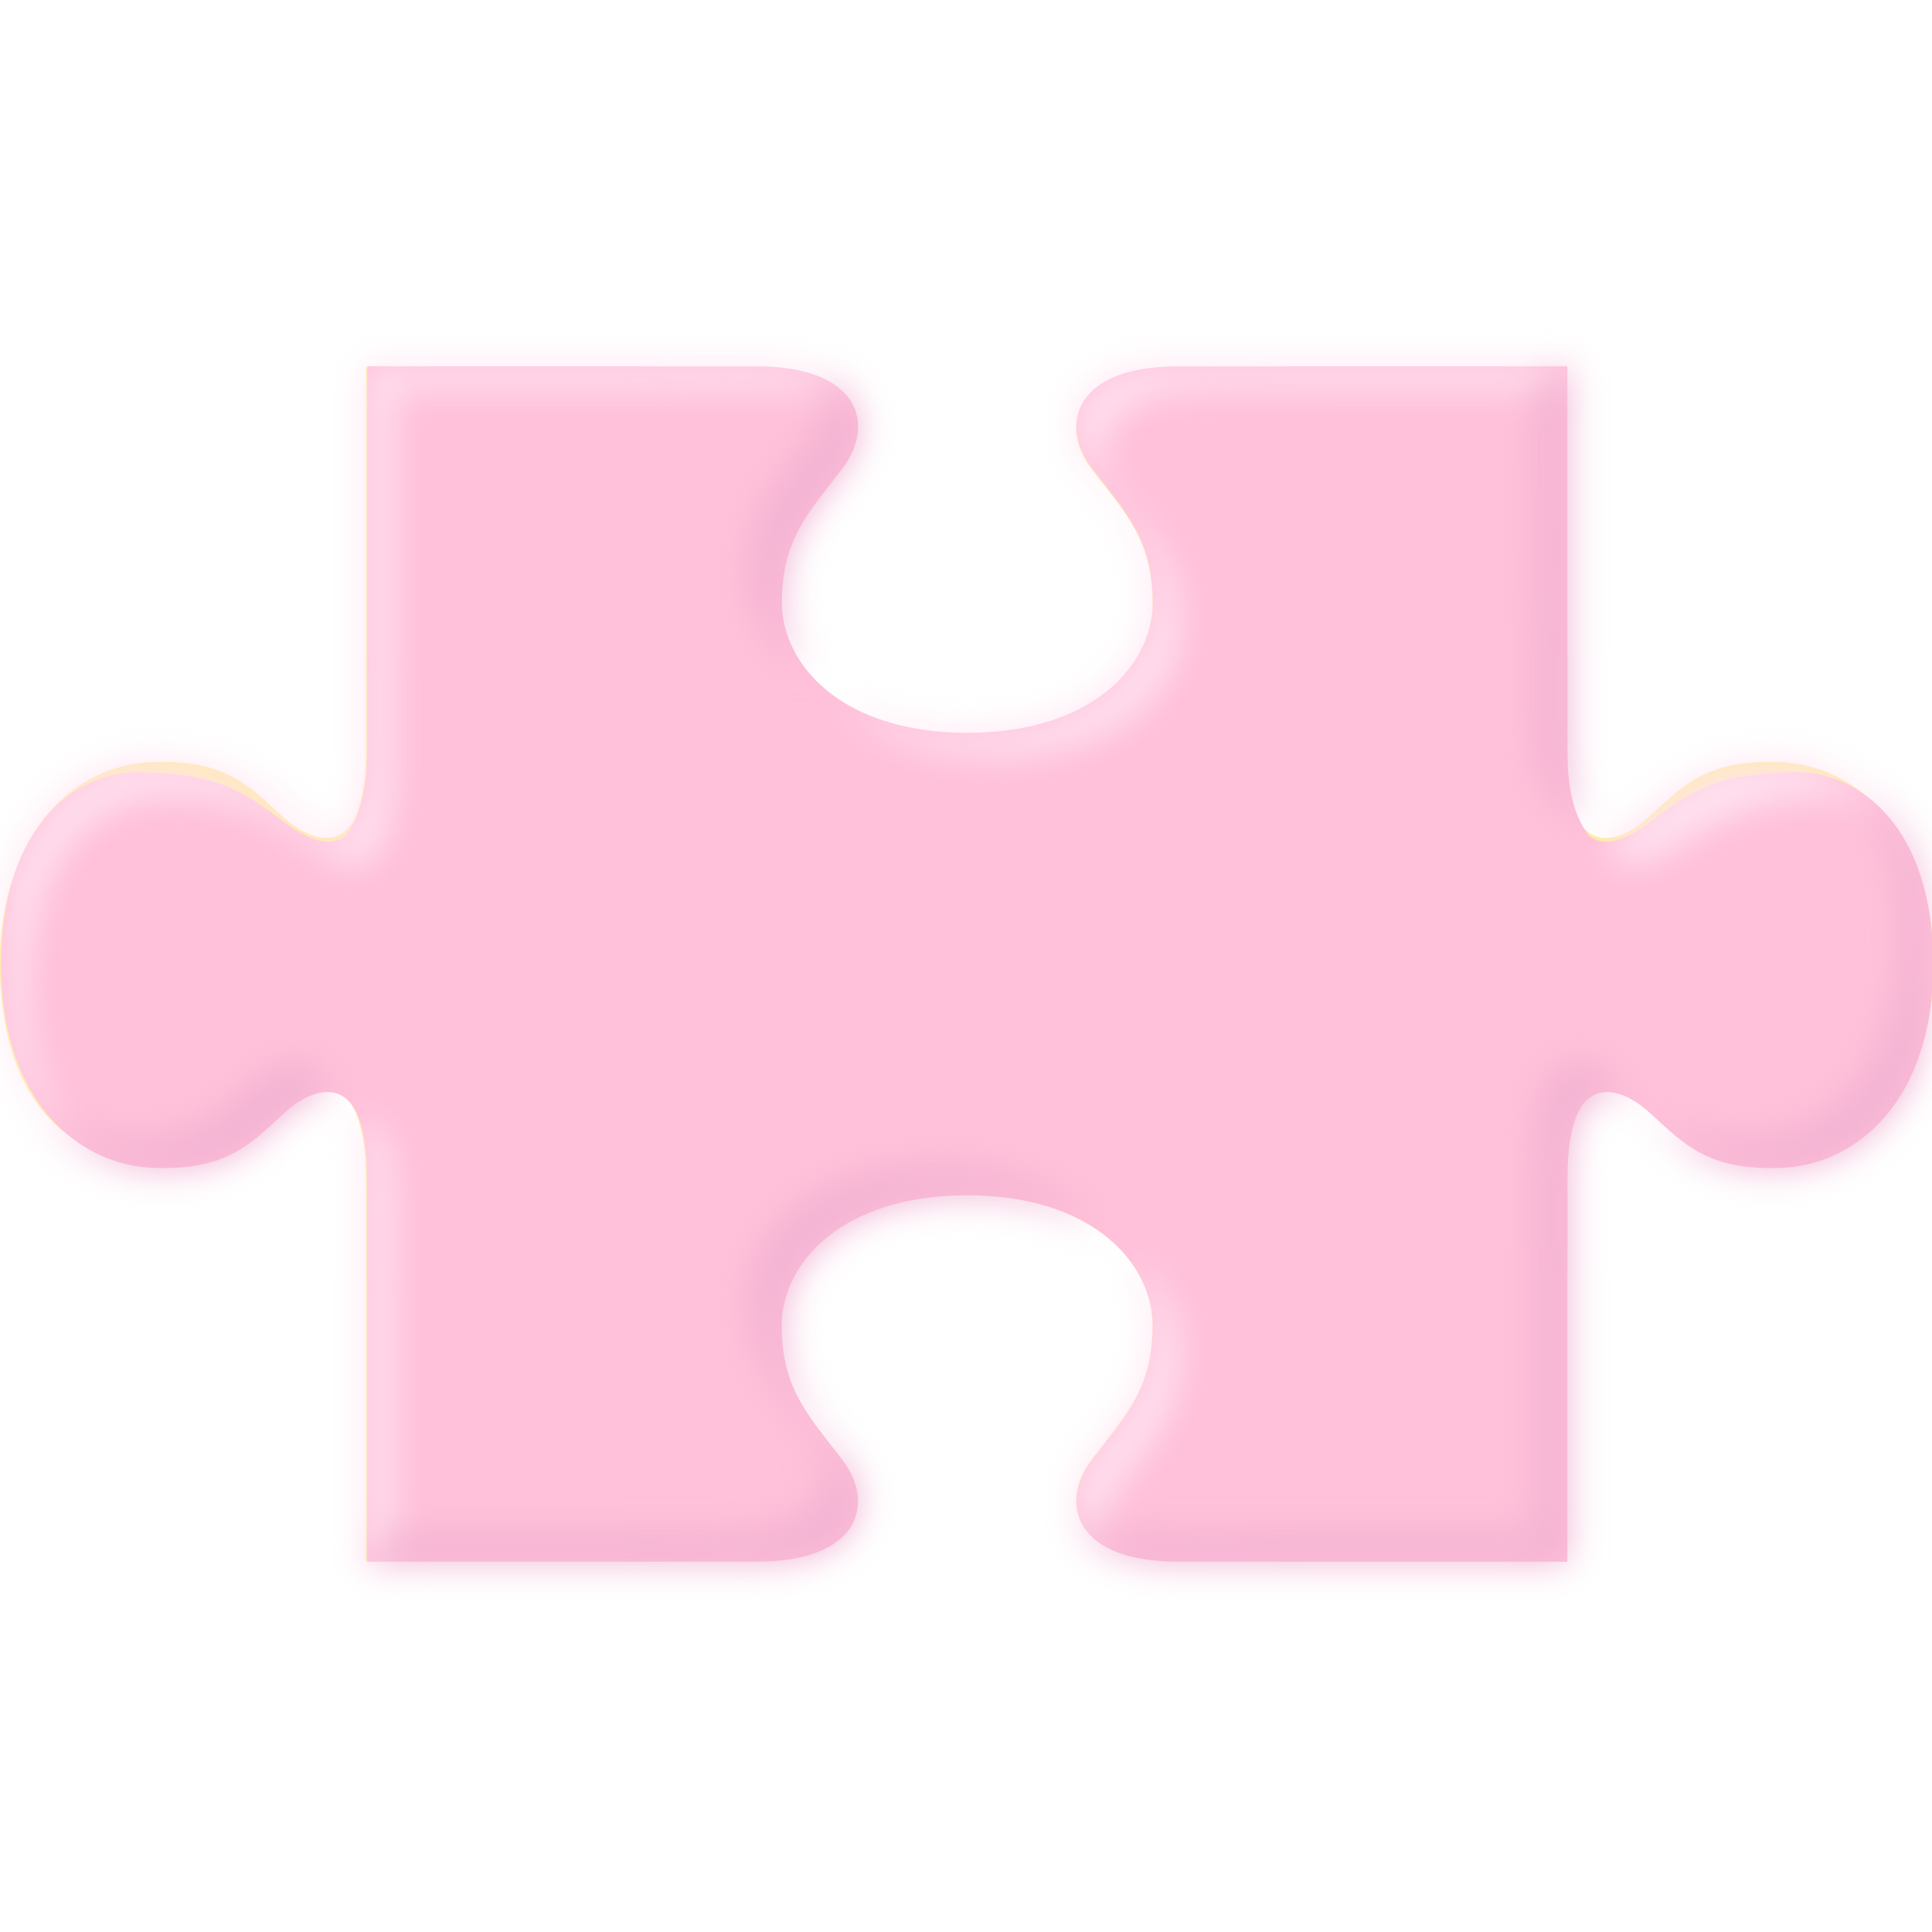
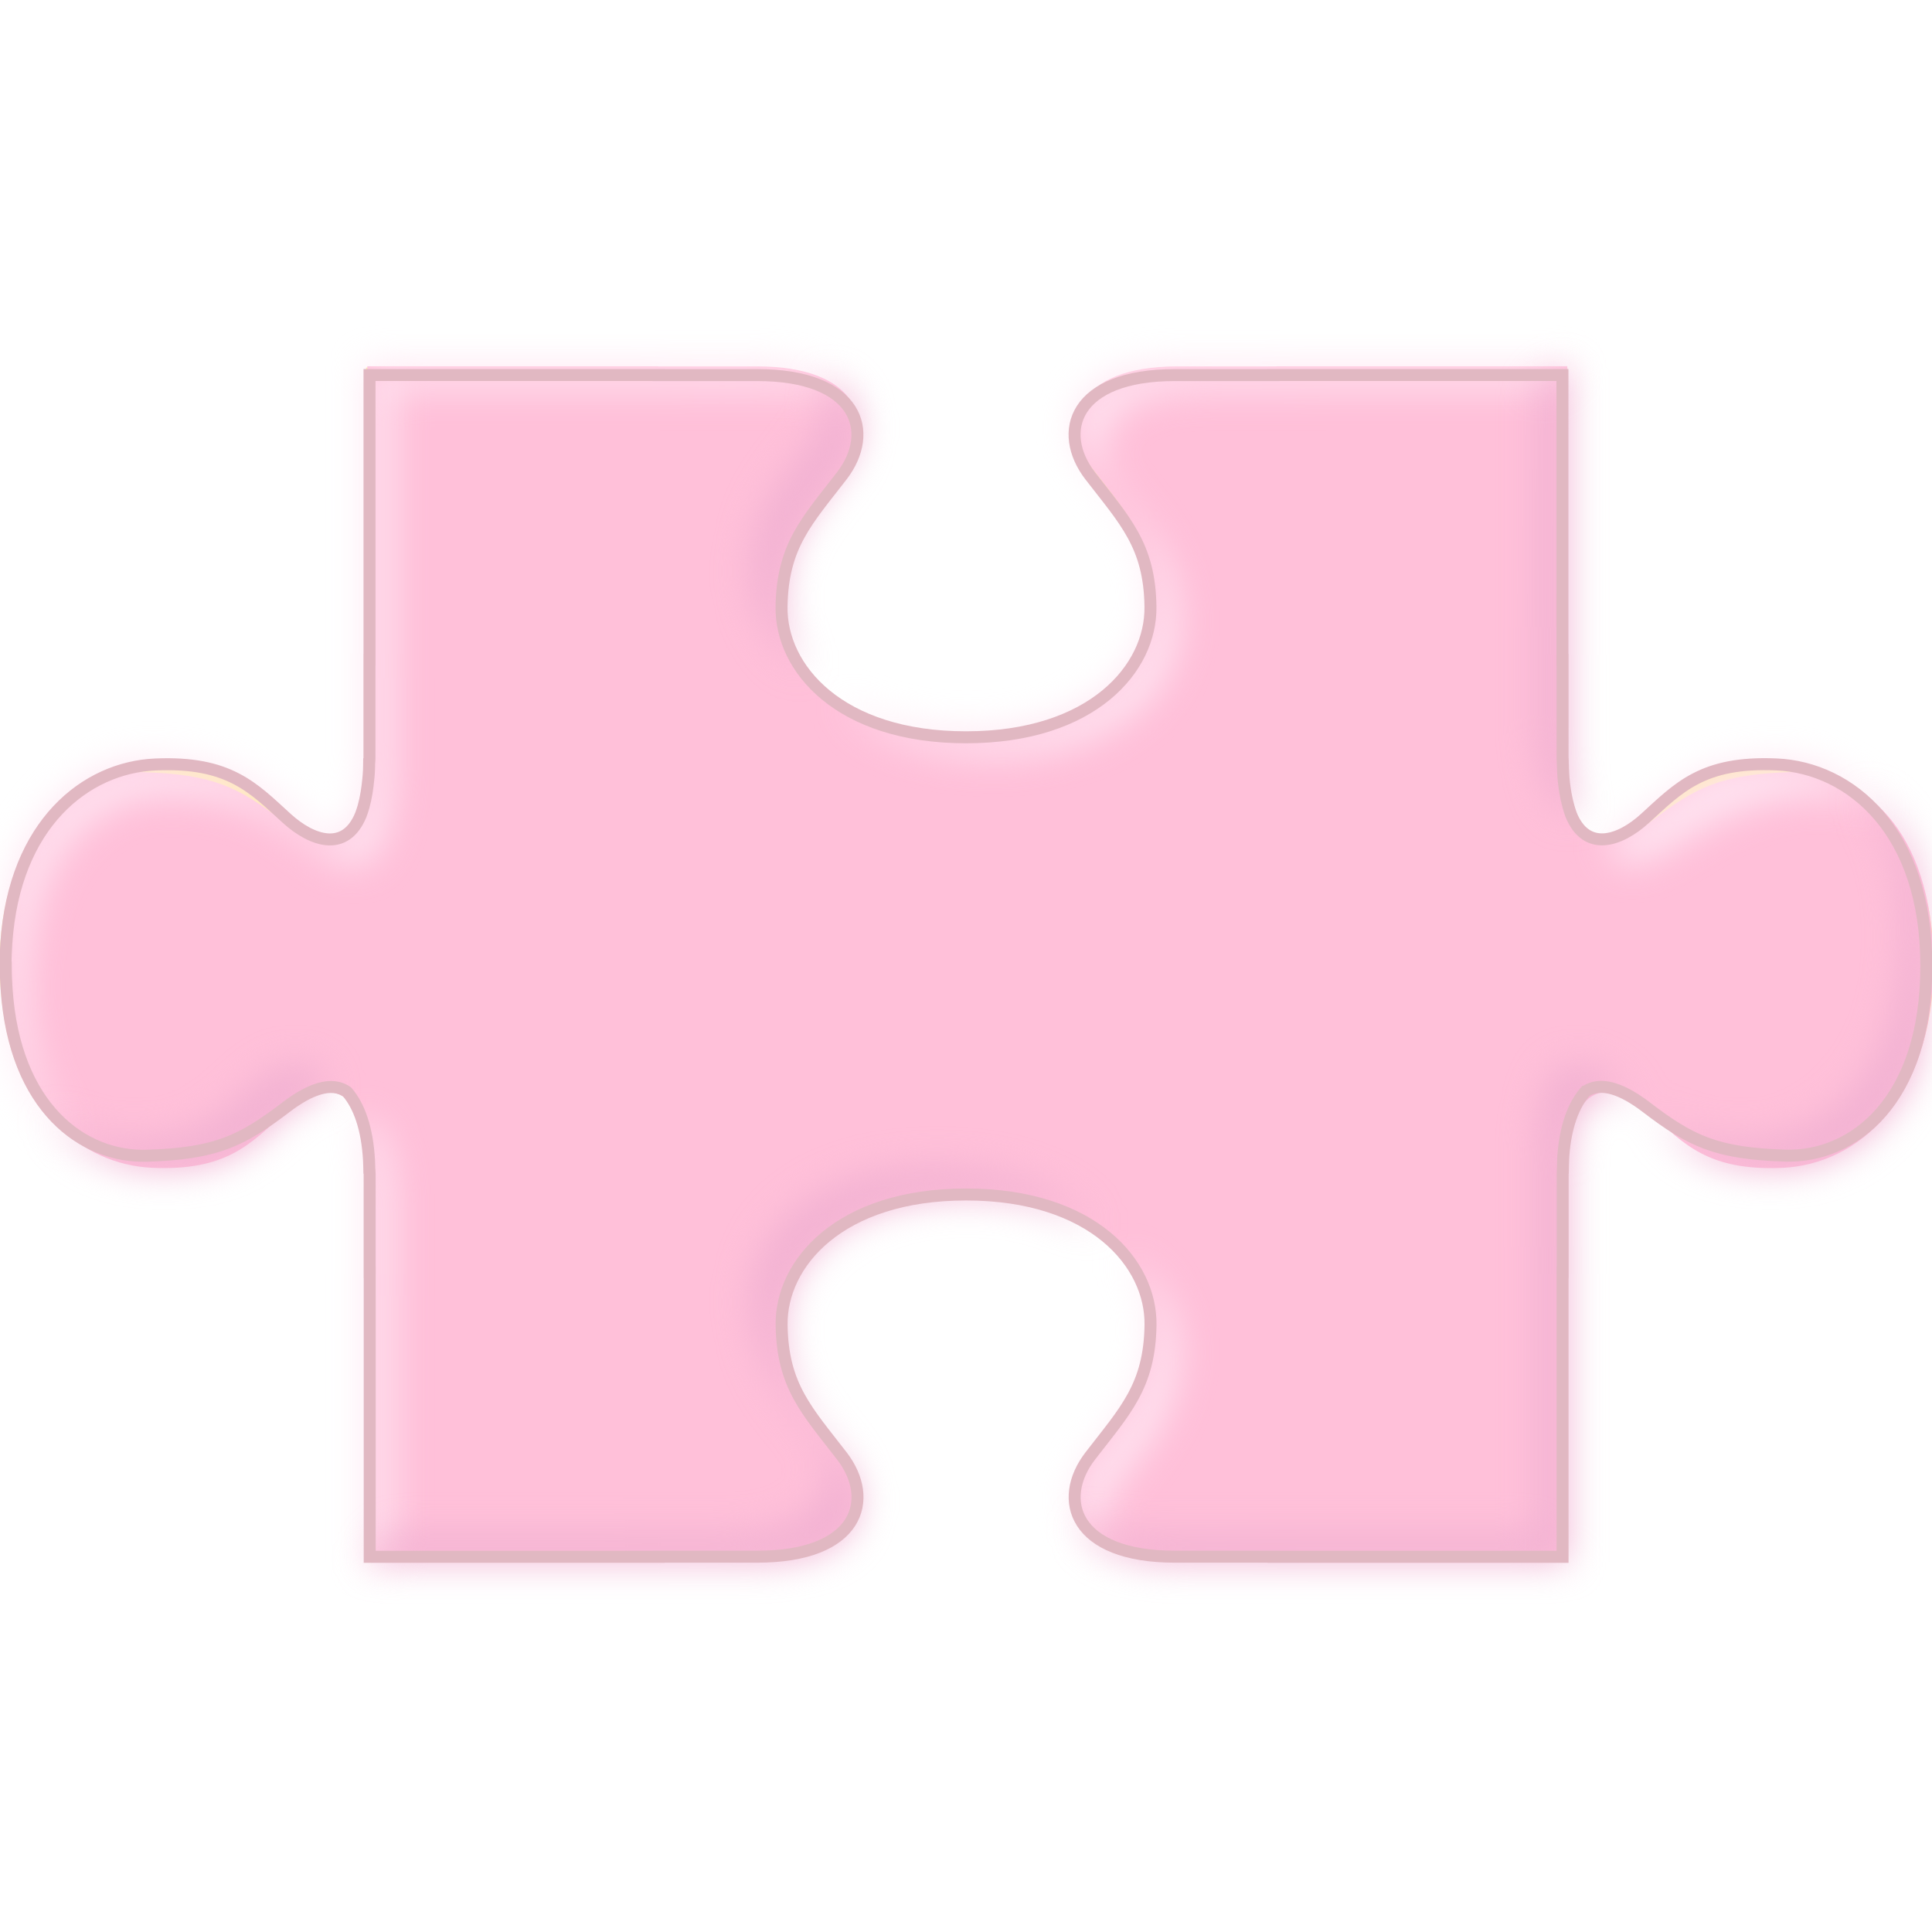
<svg xmlns="http://www.w3.org/2000/svg" width="16.13mm" height="16.13mm" viewBox="0 0 16.13 16.13" version="1.1" id="svg1">
  <defs id="defs1">
    <filter style="color-interpolation-filters:sRGB" id="filter1" x="-0.022" y="-0.035" width="1.044" height="1.07">
      <feGaussianBlur stdDeviation="0.145" id="feGaussianBlur1" />
    </filter>
    <filter style="color-interpolation-filters:sRGB" id="filter2" x="-0.022" y="-0.035" width="1.044" height="1.07">
      <feGaussianBlur stdDeviation="0.146" id="feGaussianBlur2" />
    </filter>
  </defs>
  <g id="layer1">
    <path id="rect1-43-7" style="color:#000000;fill:#ffc0d9;fill-opacity:1;stroke-width:1.001;stroke-linecap:round;-inkscape-stroke:none" d="m -12.8,13.075 h 2.404 v 8.78e-4 h 0.83 c 0.851,0 0.994,0.482 0.712,0.849 -0.291,0.379 -0.5,0.588 -0.507,1.105 -0.007,0.518 0.486,1.1 1.552,1.1 1.066,0 1.558,-0.582 1.551,-1.1 -0.007,-0.518 -0.215,-0.726 -0.507,-1.105 -0.282,-0.367 -0.139,-0.849 0.712,-0.849 h 0.83 v -8.78e-4 h 2.404 v -2.427 h -7.5e-4 V 9.819 c 0,-0.85 -0.483,-0.992 -0.85,-0.711 -0.38,0.291 -0.589,0.499 -1.107,0.506 -0.518,0.007 -1.101,-0.485 -1.101,-1.549 0,-1.064 0.583,-1.556 1.101,-1.549 0.518,0.007 0.727,0.215 1.107,0.506 0.368,0.282 0.85,0.139 0.85,-0.711 V 5.483 h 7.5e-4 V 3.055 H -5.224 v -8.763e-4 h -0.83 c -0.851,0 -0.994,-0.482 -0.712,-0.849 C -6.474,1.826 -6.266,1.617 -6.259,1.1 -6.252,0.582 -6.744,-3.596167e-7 -7.81,-3.596167e-7 -8.876,-3.596167e-7 -9.368,0.582 -9.362,1.1 c 0.007,0.518 0.216,0.726 0.507,1.105 0.282,0.367 0.139,0.849 -0.712,0.849 h -0.83 v 8.763e-4 h -2.404 v 2.427 h 9.91e-4 v 0.829 c 0,0.85 0.483,0.993 0.85,0.711 0.38,-0.291 0.589,-0.499 1.107,-0.506 0.518,-0.007 1.101,0.485 1.101,1.549 0,1.064 -0.583,1.556 -1.101,1.549 -0.518,-0.007 -0.727,-0.215 -1.107,-0.506 -0.368,-0.282 -0.85,-0.139 -0.85,0.711 v 0.829 h -9.91e-4 z" />
    <path id="rect1-43-2" style="color:#000000;fill:#9df0e4;fill-opacity:1;stroke-width:1.001;stroke-linecap:round;-inkscape-stroke:none" d="m 18.951,3.056 v 2.427 h 8.9e-4 v 0.828 c 0,0.849 0.483,0.992 0.85,0.711 0.38,-0.291 0.588,-0.499 1.107,-0.506 0.518,-0.007 1.101,0.485 1.101,1.549 0,1.064 -0.583,1.556 -1.101,1.549 -0.518,-0.007 -0.727,-0.215 -1.107,-0.506 -0.367,-0.282 -0.85,-0.139 -0.85,0.71 v 0.828 h -8.9e-4 v 2.427 h 2.404 v 9.03e-4 h 0.829 c 0.851,0 0.994,0.482 0.712,0.849 -0.291,0.379 -0.5,0.588 -0.507,1.105 -0.007,0.517 0.485,1.099 1.551,1.099 1.066,0 1.558,-0.582 1.551,-1.099 -0.007,-0.517 -0.215,-0.726 -0.507,-1.105 -0.282,-0.367 -0.139,-0.849 0.711,-0.849 h 0.83 v -9.03e-4 h 2.404 v -2.427 h -7.5e-4 V 9.818 c 0,-0.849 -0.483,-0.992 -0.85,-0.71 -0.38,0.291 -0.588,0.499 -1.107,0.506 -0.518,0.007 -1.101,-0.485 -1.101,-1.549 0,-1.064 0.583,-1.556 1.101,-1.549 0.518,0.007 0.727,0.215 1.107,0.506 0.368,0.282 0.85,0.139 0.85,-0.711 v -0.828 h 7.5e-4 V 3.056 h -2.404 -5.17 z" />
    <path id="rect1-96-82" style="color:#000000;fill:#c9ffaa;fill-opacity:1;stroke-width:1.003;stroke-linecap:round;-inkscape-stroke:none" d="m 3.055,-12.819 v 2.413 h -7.492e-4 v 0.833 c 0,0.854 -0.482,0.998 -0.849,0.714 -0.379,-0.293 -0.588,-0.502 -1.105,-0.509 -0.518,-0.007 -1.1,0.487 -1.1,1.557 0,1.07 0.582,1.564 1.1,1.557 0.518,-0.007 0.726,-0.216 1.105,-0.509 0.367,-0.283 0.849,-0.14 0.849,0.714 v 0.833 h 7.492e-4 v 2.413 H 5.483 v -8.81e-4 h 0.829 c 0.85,0 0.992,-0.484 0.711,-0.853 -0.291,-0.381 -0.499,-0.591 -0.506,-1.111 -0.007,-0.52 0.485,-1.105 1.549,-1.105 1.064,0 1.556,0.585 1.549,1.105 -0.007,0.52 -0.215,0.73 -0.506,1.111 -0.282,0.369 -0.139,0.853 0.711,0.853 h 0.829 v 8.81e-4 h 2.427 v -2.413 h 7.49e-4 v -0.833 c 0,-0.854 0.482,-0.997 0.849,-0.714 0.379,0.293 0.588,0.502 1.105,0.509 0.518,0.007 1.1,-0.487 1.1,-1.557 0,-1.07 -0.582,-1.564 -1.1,-1.557 -0.518,0.007 -0.726,0.216 -1.105,0.509 -0.367,0.283 -0.849,0.14 -0.849,-0.714 v -0.833 h -7.49e-4 v -2.413 H 11.233 10.647 5.483 4.269 Z" />
    <path id="rect1-96-82-3" style="color:#000000;fill:#c9ffaa;fill-opacity:1;stroke-width:1.001;stroke-linecap:round;-inkscape-stroke:none" d="m -25.903,38.54 h 2.404 v 8.76e-4 h 0.829 c 0.851,0 0.994,0.482 0.712,0.849 -0.291,0.379 -0.5,0.588 -0.507,1.105 -0.007,0.517 0.485,1.099 1.551,1.099 1.066,0 1.558,-0.582 1.551,-1.099 -0.007,-0.517 -0.215,-0.726 -0.507,-1.105 -0.282,-0.367 -0.139,-0.849 0.711,-0.849 h 0.83 v -8.76e-4 h 2.404 V 36.113 h -8.6e-4 v -0.828 c 0,-0.849 -0.483,-0.992 -0.85,-0.71 -0.38,0.291 -0.588,0.499 -1.107,0.506 -0.518,0.007 -1.101,-0.485 -1.101,-1.549 0,-1.064 0.583,-1.556 1.101,-1.549 0.518,0.007 0.727,0.215 1.107,0.506 0.367,0.282 0.85,0.139 0.85,-0.711 v -0.828 h 8.6e-4 v -2.427 h -2.404 v -8.77e-4 h -0.83 c -0.851,0 -0.994,-0.482 -0.711,-0.849 0.291,-0.379 0.5,-0.588 0.507,-1.105 0.007,-0.517 -0.485,-1.099 -1.551,-1.099 -1.066,0 -1.558,0.582 -1.551,1.099 0.007,0.517 0.216,0.726 0.507,1.105 0.282,0.367 0.139,0.849 -0.712,0.849 h -0.829 v 8.77e-4 h -2.404 v 1.841 0.586 5.163 1.213 z" />
    <path id="rect1-96-82-3-1" style="color:#000000;fill:#c9ffaa;fill-opacity:1;stroke-width:1.001;stroke-linecap:round;-inkscape-stroke:none" d="m 44.044,38.527 h -2.404 v 8.77e-4 h -0.829 c -0.851,0 -0.994,0.482 -0.712,0.849 0.291,0.379 0.5,0.588 0.507,1.105 0.007,0.517 -0.485,1.099 -1.551,1.099 -1.066,0 -1.558,-0.582 -1.551,-1.099 0.007,-0.517 0.215,-0.726 0.507,-1.105 0.282,-0.367 0.139,-0.849 -0.711,-0.849 h -0.83 v -8.77e-4 h -2.404 v -2.427 h 7.4e-4 v -0.828 c 0,-0.849 0.483,-0.992 0.85,-0.71 0.38,0.291 0.588,0.499 1.107,0.506 0.518,0.007 1.101,-0.485 1.101,-1.549 0,-1.064 -0.583,-1.556 -1.101,-1.549 -0.518,0.007 -0.727,0.215 -1.107,0.506 -0.367,0.282 -0.85,0.139 -0.85,-0.711 v -0.828 h -7.4e-4 v -2.427 h 2.404 v -8.76e-4 h 0.83 c 0.851,0 0.994,-0.482 0.711,-0.849 -0.291,-0.379 -0.5,-0.588 -0.507,-1.105 -0.007,-0.517 0.485,-1.099 1.551,-1.099 1.066,0 1.558,0.582 1.551,1.099 -0.007,0.517 -0.215,0.726 -0.507,1.105 -0.282,0.367 -0.139,0.849 0.712,0.849 h 0.829 v 8.76e-4 h 2.404 v 1.841 0.586 5.163 1.213 z" />
    <path id="rect1-08-7" style="color:#000000;fill:#ffec9d;fill-opacity:1;stroke-width:1.001;stroke-linecap:round;-inkscape-stroke:none" d="m 24.063,28.537 v 2.4 h -7.5e-4 v 0.828 c 0,0.849 -0.483,0.992 -0.85,0.711 -0.38,-0.291 -0.588,-0.499 -1.107,-0.506 -0.518,-0.007 -1.101,0.485 -1.101,1.549 0,1.064 0.583,1.556 1.101,1.549 0.518,-0.007 0.727,-0.215 1.107,-0.506 0.367,-0.282 0.85,-0.139 0.85,0.71 v 0.828 h 7.5e-4 v 2.4 h 2.43 v -8.73e-4 h 0.83 c 0.851,0 0.994,-0.482 0.711,-0.849 -0.291,-0.379 -0.5,-0.588 -0.507,-1.105 -0.007,-0.517 0.485,-1.099 1.551,-1.099 1.066,0 1.558,0.582 1.551,1.099 -0.007,0.517 -0.215,0.726 -0.507,1.105 -0.282,0.367 -0.139,0.849 0.712,0.849 h 0.829 v 8.73e-4 h 2.43 v -2.4 h 7.6e-4 v -0.828 c 0,-0.849 0.483,-0.992 0.85,-0.71 0.38,0.291 0.588,0.499 1.107,0.506 0.518,0.007 1.101,-0.485 1.101,-1.549 0,-1.064 -0.583,-1.556 -1.101,-1.549 -0.518,0.007 -0.727,0.215 -1.107,0.506 -0.367,0.282 -0.85,0.139 -0.85,-0.711 v -0.828 h -7.6e-4 v -2.4 h -2.43 v 8.72e-4 h -0.829 c -0.851,0 -0.994,0.482 -0.712,0.849 0.291,0.379 0.5,0.588 0.507,1.105 0.007,0.517 -0.485,1.099 -1.551,1.099 -1.066,0 -1.558,-0.582 -1.551,-1.099 0.007,-0.517 0.215,-0.726 0.507,-1.105 0.282,-0.367 0.139,-0.849 -0.711,-0.849 h -0.83 v -8.72e-4 z" />
    <path id="rect1-43-2-5-3" style="color:#000000;fill:#9df0e4;fill-opacity:1;stroke-width:1.001;stroke-linecap:round;-inkscape-stroke:none" d="m 24.089,18.521 v 2.427 h 7.5e-4 v 0.828 c 0,0.849 0.483,0.992 0.85,0.711 0.38,-0.291 0.588,-0.499 1.107,-0.506 0.518,-0.007 1.101,0.485 1.101,1.549 0,1.064 -0.583,1.556 -1.101,1.549 -0.518,-0.007 -0.727,-0.215 -1.107,-0.506 -0.367,-0.282 -0.85,-0.139 -0.85,0.71 v 0.829 h -7.5e-4 v 2.427 h 2.404 v 9.01e-4 h 0.829 c 0.851,0 0.994,0.482 0.712,0.849 -0.291,0.379 -0.5,0.588 -0.507,1.105 -0.007,0.517 0.485,1.099 1.551,1.099 1.066,0 1.558,-0.582 1.551,-1.099 -0.007,-0.517 -0.215,-0.726 -0.507,-1.105 -0.282,-0.367 -0.139,-0.849 0.711,-0.849 h 0.83 v -9.01e-4 h 2.404 v -2.427 h -7.5e-4 v -0.828 c 0,-0.849 -0.483,-0.992 -0.85,-0.71 -0.38,0.291 -0.588,0.499 -1.107,0.506 -0.518,0.007 -1.101,-0.485 -1.101,-1.549 0,-1.064 0.583,-1.556 1.101,-1.549 0.518,0.007 0.727,0.215 1.107,0.506 0.368,0.282 0.85,0.139 0.85,-0.711 v -0.828 h 7.5e-4 v -2.427 h -2.404 -5.17 z" />
    <path id="rect1-43-2-51-7-8" style="color:#000000;fill:#ffd5b1;fill-opacity:1;stroke-width:1.001;stroke-linecap:round;-inkscape-stroke:none" d="m -10.586,-7.824 c 0,1.064 0.583,1.556 1.101,1.549 0.518,-0.007 0.727,-0.215 1.107,-0.506 0.367,-0.282 0.85,-0.139 0.85,0.71 v 0.828 h 7.6e-4 v 2.4 h 2.43 v -8.76e-4 h 0.83 c 0.851,0 0.994,-0.482 0.711,-0.849 -0.291,-0.379 -0.5,-0.588 -0.507,-1.105 -0.007,-0.517 0.485,-1.099 1.551,-1.099 1.066,0 1.558,0.582 1.551,1.099 -0.007,0.517 -0.215,0.726 -0.507,1.105 -0.282,0.367 -0.139,0.849 0.712,0.849 h 0.829 v 8.76e-4 H 2.502 v -2.4 -5.163 -2.4 H 0.072 v 8.77e-4 h -0.829 -3.511 -0.83 v -8.77e-4 h -2.43 v 8.77e-4 h -7.6e-4 v 2.399 0.828 c 0,0.849 -0.483,0.992 -0.85,0.711 -0.38,-0.291 -0.588,-0.499 -1.107,-0.506 -0.518,-0.007 -1.101,0.485 -1.101,1.549 z" />
    <path id="rect1" style="color:#000000;fill:#ffec9d;fill-opacity:1;stroke-width:1.001;stroke-linecap:round;-inkscape-stroke:none" d="M 3.056 3.069 L 3.056 5.469 L 3.055 5.469 L 3.055 6.298 C 3.055 6.312 3.053 6.325 3.053 6.339 L 3.053 6.31 C 3.053 6.325 3.053 6.34 3.053 6.355 C 3.052 6.386 3.051 6.418 3.049 6.447 C 3.049 6.448 3.049 6.448 3.049 6.449 C 3.049 6.449 3.049 6.449 3.049 6.449 C 3.036 6.615 3.002 6.746 2.953 6.85 C 2.814 7.092 2.557 6.998 2.362 6.819 C 2.079 6.56 1.879 6.336 1.258 6.363 C 0.79 6.384 0.311 6.694 0.105 7.335 C 0.098 7.356 0.091 7.379 0.085 7.401 C 0.084 7.403 0.084 7.404 0.083 7.406 C 0.029 7.591 -0.003 7.805 -0.003 8.051 C -0.003 8.145 0.003 8.232 0.011 8.317 C 0.014 8.348 0.017 8.379 0.021 8.409 C 0.022 8.415 0.023 8.422 0.024 8.428 C 0.14 9.308 0.677 9.684 1.186 9.668 C 1.761 9.649 1.977 9.547 2.35 9.26 C 2.568 9.092 2.771 9.022 2.902 9.162 C 2.974 9.268 3.026 9.419 3.045 9.621 C 3.047 9.638 3.048 9.653 3.049 9.671 C 3.052 9.717 3.053 9.767 3.053 9.821 L 3.053 9.763 C 3.053 9.777 3.055 9.79 3.055 9.804 L 3.055 10.633 L 3.056 10.633 L 3.056 13.033 L 5.485 13.033 L 5.485 13.032 L 6.315 13.032 C 7.165 13.032 7.309 12.55 7.026 12.183 C 6.735 11.804 6.526 11.595 6.519 11.078 C 6.512 10.56 7.005 9.979 8.07 9.979 C 9.136 9.979 9.629 10.56 9.622 11.078 C 9.615 11.595 9.406 11.804 9.115 12.183 C 8.833 12.55 8.976 13.032 9.826 13.032 L 10.656 13.032 L 10.656 13.033 L 13.086 13.033 L 13.086 10.633 L 13.087 10.633 L 13.087 9.804 C 13.087 9.488 13.154 9.27 13.257 9.135 C 13.388 9.032 13.577 9.104 13.78 9.26 C 14.153 9.547 14.369 9.649 14.943 9.668 C 15.376 9.681 15.829 9.412 16.027 8.793 C 16.1 8.586 16.144 8.341 16.144 8.051 C 16.144 7.583 16.031 7.226 15.861 6.973 C 15.617 6.576 15.241 6.38 14.871 6.363 C 14.251 6.336 14.05 6.56 13.768 6.819 C 13.59 6.982 13.362 7.075 13.218 6.908 C 13.137 6.772 13.087 6.572 13.087 6.298 L 13.087 5.469 L 13.086 5.469 L 13.086 3.069 L 10.656 3.069 L 10.656 3.07 L 9.826 3.07 C 8.976 3.07 8.833 3.552 9.115 3.919 C 9.406 4.298 9.615 4.507 9.622 5.024 C 9.629 5.541 9.136 6.124 8.07 6.124 C 7.005 6.124 6.513 5.541 6.519 5.024 C 6.526 4.507 6.735 4.298 7.026 3.919 C 7.309 3.552 7.165 3.07 6.315 3.07 L 5.485 3.07 L 5.485 3.069 L 3.056 3.069 z " />
    <path id="rect1-43-7-0-4-3" style="color:#000000;fill:#ffc0d9;fill-opacity:1;stroke-width:1.001;stroke-linecap:round;-inkscape-stroke:none" d="m 0.01,8.049 c 5.4e-5,-0.067 0.003,-0.131 0.007,-0.193 0.066,-1.001 0.639,-1.427 1.18,-1.409 0.575,0.018 0.791,0.121 1.164,0.408 0.198,0.152 0.384,0.224 0.515,0.131 2.99e-4,-2.14e-4 7.34e-4,-3.02e-4 0.001,-5.17e-4 0.1,-0.117 0.169,-0.306 0.184,-0.578 0.002,-0.037 0.003,-0.073 0.003,-0.114 v 0.04 c 2.77e-4,-0.014 0.002,-0.027 0.002,-0.041 V 5.463 h 5.16e-4 V 3.058 h 2.428 v 0.001 h 0.828 c 0.85,0 0.992,0.483 0.711,0.851 -0.291,0.38 -0.499,0.589 -0.506,1.107 -0.007,0.518 0.485,1.101 1.549,1.101 1.064,0 1.556,-0.583 1.549,-1.101 C 9.617,4.498 9.409,4.29 9.118,3.91 8.836,3.542 8.979,3.059 9.829,3.059 h 0.829 v -0.001 H 13.085 V 5.463 h 10e-4 v 0.829 c 0,0.011 8.82e-4,0.02 0.001,0.03 v -0.029 c 0,0.053 0.002,0.103 0.004,0.149 2.5e-5,3.256e-4 -2.4e-5,7.082e-4 0,0.001 5.1e-5,9.294e-4 4.66e-4,0.002 5.17e-4,0.003 0.02,0.252 0.088,0.428 0.183,0.539 h 5.16e-4 c 0.131,0.093 0.317,0.021 0.515,-0.131 0.373,-0.287 0.589,-0.389 1.164,-0.408 0.575,-0.018 1.186,0.463 1.186,1.602 9.16e-4,1.14 -0.638,1.674 -1.258,1.702 -0.62,0.027 -0.821,-0.197 -1.103,-0.455 -0.212,-0.194 -0.494,-0.289 -0.623,0.034 v 5.17e-4 c -0.03,0.085 -0.052,0.185 -0.062,0.303 -0.002,0.03 -0.004,0.061 -0.005,0.095 -5.7e-5,0.002 5.5e-5,0.003 0,0.005 -6.91e-4,0.023 -0.002,0.047 -0.002,0.072 v -0.03 c -1.51e-4,0.01 -0.001,0.02 -0.001,0.03 v 0.83 h -10e-4 v 2.404 h -2.427 v -5.11e-4 h -0.829 c -0.85,0 -0.992,-0.483 -0.711,-0.851 0.291,-0.38 0.5,-0.589 0.506,-1.107 0.007,-0.518 -0.485,-1.101 -1.549,-1.101 -1.064,0 -1.556,0.583 -1.549,1.101 0.007,0.518 0.215,0.727 0.506,1.107 0.282,0.368 0.139,0.851 -0.711,0.851 h -0.828 v 5.17e-4 h -2.428 v -2.404 h -5.17e-4 V 9.805 c 0,-0.015 -0.001,-0.027 -0.002,-0.041 v 0.041 c 0,-0.022 -4.98e-4,-0.043 -0.001,-0.064 -4.01e-4,-0.013 -3.96e-4,-0.026 -10e-4,-0.039 -10e-4,-0.024 -0.003,-0.047 -0.005,-0.069 -0.008,-0.086 -0.02,-0.164 -0.039,-0.233 -9e-5,-3.22e-4 9.1e-5,-7.12e-4 0,-0.001 -1.48e-4,-5.53e-4 -3.67e-4,-9.98e-4 -5.17e-4,-0.002 -0.006,-0.024 -0.014,-0.046 -0.022,-0.068 -5.3e-5,-1.51e-4 5.3e-5,-3.65e-4 0,-5.17e-4 -0.128,-0.323 -0.412,-0.228 -0.623,-0.034 -0.282,0.259 -0.483,0.483 -1.103,0.455 -0.584,-0.026 -1.184,-0.501 -1.252,-1.508 -0.004,-0.062 -0.007,-0.127 -0.007,-0.193 z" />
    <path id="rect1-43-7-0" style="color:#000000;fill:#ffe4f1;fill-opacity:1;stroke-width:1.001;stroke-linecap:round;-inkscape-stroke:none;filter:url(#filter1)" d="m 0.01,8.049 c 5.3e-5,-0.067 0.003,-0.131 0.007,-0.193 0.066,-1.001 0.701,-1.509 1.242,-1.492 0.575,0.018 0.791,0.121 1.164,0.408 0.198,0.152 0.322,0.307 0.453,0.214 3e-4,-2.134e-4 7.35e-4,-3.016e-4 10e-4,-5.168e-4 0.1,-0.117 0.169,-0.306 0.184,-0.578 0.002,-0.037 0.003,-0.073 0.003,-0.114 v 0.04 c 2.78e-4,-0.014 0.002,-0.027 0.002,-0.041 V 5.463 h 5.17e-4 V 3.058 h 2.428 v 0.001 h 0.828 c 0.435,0 0.684,0.127 0.786,0.3 -0.135,-0.068 -0.321,-0.11 -0.569,-0.11 h -0.828 v -0.001 h -2.428 v 2.405 h -5.17e-4 v 0.829 c 0,0.015 -0.001,0.027 -0.002,0.041 v -0.04 c 0,0.04 -0.001,0.077 -0.003,0.114 -0.015,0.272 -0.085,0.461 -0.184,0.578 -2.95e-4,2.15e-4 -7.34e-4,3.038e-4 -10e-4,5.168e-4 -0.131,0.093 -0.317,0.021 -0.515,-0.131 -0.373,-0.287 -0.589,-0.389 -1.164,-0.408 -0.541,-0.017 -1.114,0.408 -1.18,1.409 -0.004,0.062 -0.007,0.127 -0.007,0.193 -5e-5,0.067 0.003,0.131 0.007,0.193 0.033,0.495 0.195,0.861 0.421,1.108 -0.334,-0.231 -0.594,-0.656 -0.637,-1.299 -0.004,-0.062 -0.007,-0.127 -0.007,-0.193 z m 2.976,1.264 c 0.091,0.013 0.172,0.072 0.225,0.206 v 5.17e-4 c 0.008,0.022 0.016,0.044 0.022,0.068 1.49e-4,5.02e-4 3.68e-4,4.8e-4 5.16e-4,10e-4 9.1e-5,2.88e-4 -9e-5,7.11e-4 0,0.001 0.018,0.068 0.031,0.146 0.039,0.233 0.002,0.022 0.004,0.045 0.005,0.069 6.34e-4,0.013 6.33e-4,0.026 10e-4,0.039 5.32e-4,0.021 10e-4,0.042 10e-4,0.064 v -0.041 c 2.8e-4,0.014 0.002,0.027 0.002,0.041 v 0.83 h 5.17e-4 v 2.214 h -0.216 v -2.404 h -5.16e-4 V 9.805 c 0,-0.015 -0.001,-0.027 -0.002,-0.041 v 0.041 c 0,-0.022 -4.99e-4,-0.043 -10e-4,-0.064 -4.02e-4,-0.013 -3.97e-4,-0.026 -10e-4,-0.039 -0.001,-0.024 -0.003,-0.047 -0.005,-0.069 -0.008,-0.086 -0.02,-0.164 -0.039,-0.233 -9.1e-5,-3.22e-4 9e-5,-7.13e-4 0,-10e-4 -1.49e-4,-5.54e-4 -3.68e-4,-9.98e-4 -5.17e-4,-0.002 -0.006,-0.024 -0.014,-0.046 -0.022,-0.068 v -5.17e-4 c -0.003,-0.006 -0.006,-0.01 -0.009,-0.016 z M 6.99,5.83 c 0.253,0.173 0.612,0.288 1.085,0.288 1.064,0 1.556,-0.583 1.549,-1.101 C 9.617,4.498 9.409,4.29 9.118,3.91 8.836,3.542 8.979,3.059 9.829,3.059 h 0.829 v -0.001 h 2.427 v 0.19 h -2.211 v 0.001 h -0.829 c -0.85,0 -0.992,0.483 -0.711,0.851 0.291,0.38 0.5,0.589 0.506,1.107 0.007,0.518 -0.485,1.101 -1.549,1.101 -0.63,0 -1.057,-0.205 -1.301,-0.479 z m 1.996,6.718 c -0.004,-0.119 0.043,-0.245 0.131,-0.36 0.291,-0.38 0.5,-0.589 0.506,-1.107 0.003,-0.212 -0.08,-0.435 -0.249,-0.624 0.318,0.217 0.469,0.525 0.466,0.814 C 9.834,11.788 9.626,11.997 9.334,12.377 9.197,12.557 9.161,12.764 9.259,12.928 9.077,12.837 8.991,12.698 8.987,12.548 Z m 4.414,-5.522 c 0.113,0.003 0.384,-0.275 0.583,-0.401 0.27,-0.17 0.313,-0.243 0.887,-0.261 0.285,-0.009 0.66,0.187 0.884,0.443 -0.182,-0.121 -0.382,-0.176 -0.585,-0.17 -0.411,0.011 -0.774,0.156 -1.164,0.408 -0.149,0.096 -0.384,0.224 -0.515,0.131 h -5.17e-4 c -0.034,-0.04 -0.064,-0.092 -0.09,-0.15 z m 0.53,2.407 c 0.022,0.017 0.043,0.034 0.064,0.053 0.009,0.008 0.017,0.015 0.025,0.023 -0.03,-0.024 -0.06,-0.05 -0.089,-0.076 z" />
    <path id="rect1-43-7-0-4" style="color:#000000;fill:#f1b1d2;fill-opacity:1;stroke-width:1.001;stroke-linecap:round;-inkscape-stroke:none;filter:url(#filter2)" d="m 0.407,9.315 c 0.189,0.129 0.4,0.197 0.61,0.207 0.62,0.027 0.821,-0.197 1.103,-0.455 0.212,-0.194 0.495,-0.289 0.623,0.034 v 5.17e-4 c 0.002,0.007 0.004,0.014 0.007,0.021 -0.123,-0.007 -0.262,0.066 -0.379,0.174 -0.282,0.259 -0.483,0.483 -1.103,0.455 -0.31,-0.014 -0.624,-0.155 -0.861,-0.435 z m 2.875,3.495 h 1.96 v -5.18e-4 h 0.828 c 0.85,0 0.992,-0.483 0.711,-0.851 -0.291,-0.38 -0.499,-0.589 -0.506,-1.107 -0.007,-0.518 0.485,-1.101 1.549,-1.101 0.659,0 1.098,0.223 1.335,0.516 C 8.906,10.094 8.547,9.979 8.075,9.979 c -1.064,0 -1.556,0.583 -1.549,1.101 0.007,0.518 0.215,0.727 0.506,1.107 0.282,0.368 0.139,0.851 -0.711,0.851 h -0.828 v 5.17e-4 h -2.428 z m 2.993,-8.022 c 0.007,-0.518 0.215,-0.727 0.506,-1.107 0.13,-0.169 0.168,-0.362 0.09,-0.521 0.345,0.161 0.364,0.485 0.161,0.75 -0.291,0.38 -0.499,0.589 -0.506,1.107 -0.003,0.198 0.068,0.405 0.215,0.586 -0.319,-0.217 -0.47,-0.526 -0.467,-0.814 z M 9.028,12.709 c 0.133,0.062 0.313,0.1 0.55,0.1 h 0.829 v 5.18e-4 h 2.427 v -2.404 h 10e-4 V 9.576 c 0,-0.011 8.83e-4,-0.02 0.001,-0.03 v 0.03 c 0,-0.025 8.59e-4,-0.049 0.002,-0.072 5.5e-5,-0.002 -5.7e-5,-0.003 0,-0.005 0.001,-0.033 0.003,-0.064 0.005,-0.095 0.01,-0.118 0.032,-0.218 0.062,-0.303 v -5.17e-4 c 0.128,-0.323 0.411,-0.228 0.623,-0.034 0.282,0.259 0.483,0.483 1.103,0.455 0.62,-0.027 1.259,-0.562 1.258,-1.702 -4.42e-4,-0.551 -0.144,-0.947 -0.357,-1.208 0.344,0.226 0.608,0.688 0.608,1.437 9.16e-4,1.14 -0.638,1.674 -1.258,1.702 -0.62,0.027 -0.821,-0.197 -1.103,-0.455 -0.212,-0.194 -0.494,-0.289 -0.623,0.034 v 5.17e-4 c -0.03,0.085 -0.052,0.185 -0.062,0.303 -0.002,0.03 -0.004,0.061 -0.005,0.095 -5.7e-5,0.002 5.5e-5,0.003 0,0.005 -6.91e-4,0.023 -0.002,0.047 -0.002,0.072 v -0.03 c -1.51e-4,0.01 -10e-4,0.02 -10e-4,0.03 v 0.83 h -10e-4 v 2.404 h -2.427 v -5.17e-4 h -0.829 c -0.459,0 -0.71,-0.141 -0.801,-0.329 z m 3.806,-9.461 0.251,-0.19 v 2.405 h 0.001 v 0.829 c 0,0.011 9.15e-4,0.02 10e-4,0.03 v -0.029 c 0,0.053 0.002,0.103 0.004,0.149 2.5e-5,3.26e-4 -2.4e-5,7.12e-4 0,10e-4 5.1e-5,9.3e-4 4.66e-4,0.002 5.17e-4,0.003 0.011,0.141 0.038,0.255 0.075,0.35 -0.052,0.002 -0.101,-0.01 -0.143,-0.04 h -5.17e-4 c -0.095,-0.111 -0.163,-0.287 -0.183,-0.539 -5.1e-5,-9.2e-4 -4.66e-4,-0.002 -5.17e-4,-0.003 -2.4e-5,-3.21e-4 2.5e-5,-7.08e-4 0,-10e-4 -0.003,-0.047 -0.004,-0.096 -0.004,-0.149 v 0.029 c -1.18e-4,-0.01 -0.001,-0.02 -0.001,-0.03 v -0.829 h -10e-4 z" />
+     <path id="rect1-43-7-0-4-3-36" style="color:#000000;fill:none;fill-opacity:1;stroke:#e1b8c2;stroke-width:0.1;stroke-linecap:round;stroke-dasharray:none;stroke-opacity:1;paint-order:markers stroke fill" d="m 0.048,8.065 c 5.318e-5,0.066 0.003,0.13 0.007,0.191 0.066,0.99 0.635,1.41 1.173,1.393 0.571,-0.018 0.786,-0.12 1.157,-0.403 0.197,-0.151 0.382,-0.222 0.512,-0.13 2.977e-4,2.12e-4 7.303e-4,2.99e-4 0.001,5.12e-4 0.099,0.115 0.168,0.302 0.183,0.571 0.001,0.036 0.003,0.072 0.003,0.112 v -0.04 c 2.762e-4,0.014 0.002,0.027 0.002,0.041 v 0.82 h 5.137e-4 v 2.377 h 2.413 v -0.001 h 0.823 c 0.845,0 0.986,-0.478 0.706,-0.841 -0.289,-0.375 -0.496,-0.582 -0.503,-1.094 -0.007,-0.512 0.482,-1.089 1.54,-1.089 1.058,0 1.547,0.576 1.54,1.089 -0.007,0.512 -0.214,0.719 -0.503,1.094 -0.28,0.363 -0.138,0.841 0.706,0.841 h 0.824 v 0.001 h 2.413 v -2.377 h 9.94e-4 V 9.801 c 0,-0.011 8.76e-4,-0.02 9.94e-4,-0.03 v 0.029 c 0,-0.053 0.002,-0.102 0.004,-0.148 2.5e-5,-3.22e-4 -2.4e-5,-7e-4 0,-10e-4 5.1e-5,-9.19e-4 4.63e-4,-0.002 5.14e-4,-0.003 0.019,-0.249 0.087,-0.423 0.182,-0.533 h 5.13e-4 c 0.13,-0.092 0.315,-0.021 0.512,0.13 0.371,0.284 0.586,0.385 1.157,0.403 0.571,0.018 1.179,-0.457 1.179,-1.584 9.11e-4,-1.127 -0.634,-1.655 -1.251,-1.682 -0.617,-0.027 -0.816,0.194 -1.097,0.45 -0.21,0.192 -0.491,0.286 -0.619,-0.033 v -5.12e-4 c -0.03,-0.084 -0.051,-0.183 -0.062,-0.3 -0.002,-0.03 -0.004,-0.061 -0.005,-0.093 -5.7e-5,-0.002 5.4e-5,-0.003 0,-0.004 -6.87e-4,-0.023 -0.002,-0.047 -0.002,-0.072 v 0.03 c -1.5e-4,-0.01 -9.94e-4,-0.02 -9.94e-4,-0.03 V 5.508 h -9.94e-4 v -2.377 h -2.413 v 5.05e-4 H 9.808 c -0.845,0 -0.986,0.478 -0.706,0.841 0.289,0.375 0.497,0.582 0.503,1.094 0.007,0.512 -0.482,1.089 -1.54,1.089 -1.058,0 -1.547,-0.576 -1.54,-1.089 0.007,-0.512 0.214,-0.719 0.503,-1.094 0.28,-0.363 0.138,-0.841 -0.706,-0.841 H 5.498 v -5.1e-4 H 3.085 v 2.377 h -5.137e-4 v 0.821 c 0,0.014 -0.001,0.027 -0.002,0.041 v -0.04 c 0,0.022 -4.951e-4,0.042 -0.001,0.063 -3.989e-4,0.013 -3.941e-4,0.026 -0.001,0.038 -0.001,0.024 -0.003,0.047 -0.005,0.068 -0.008,0.085 -0.02,0.162 -0.039,0.23 -8.98e-5,3.18e-4 9.01e-5,7.03e-4 0,9.88e-4 -1.477e-4,5.48e-4 -3.654e-4,9.87e-4 -5.137e-4,0.002 -0.007,0.024 -0.014,0.046 -0.022,0.067 -5.26e-5,1.49e-4 5.28e-5,3.61e-4 0,5.11e-4 -0.128,0.319 -0.409,0.225 -0.62,0.033 -0.281,-0.256 -0.48,-0.477 -1.097,-0.45 -0.581,0.025 -1.177,0.496 -1.244,1.491 -0.004,0.062 -0.007,0.125 -0.007,0.191 z" />
  </g>
</svg>
